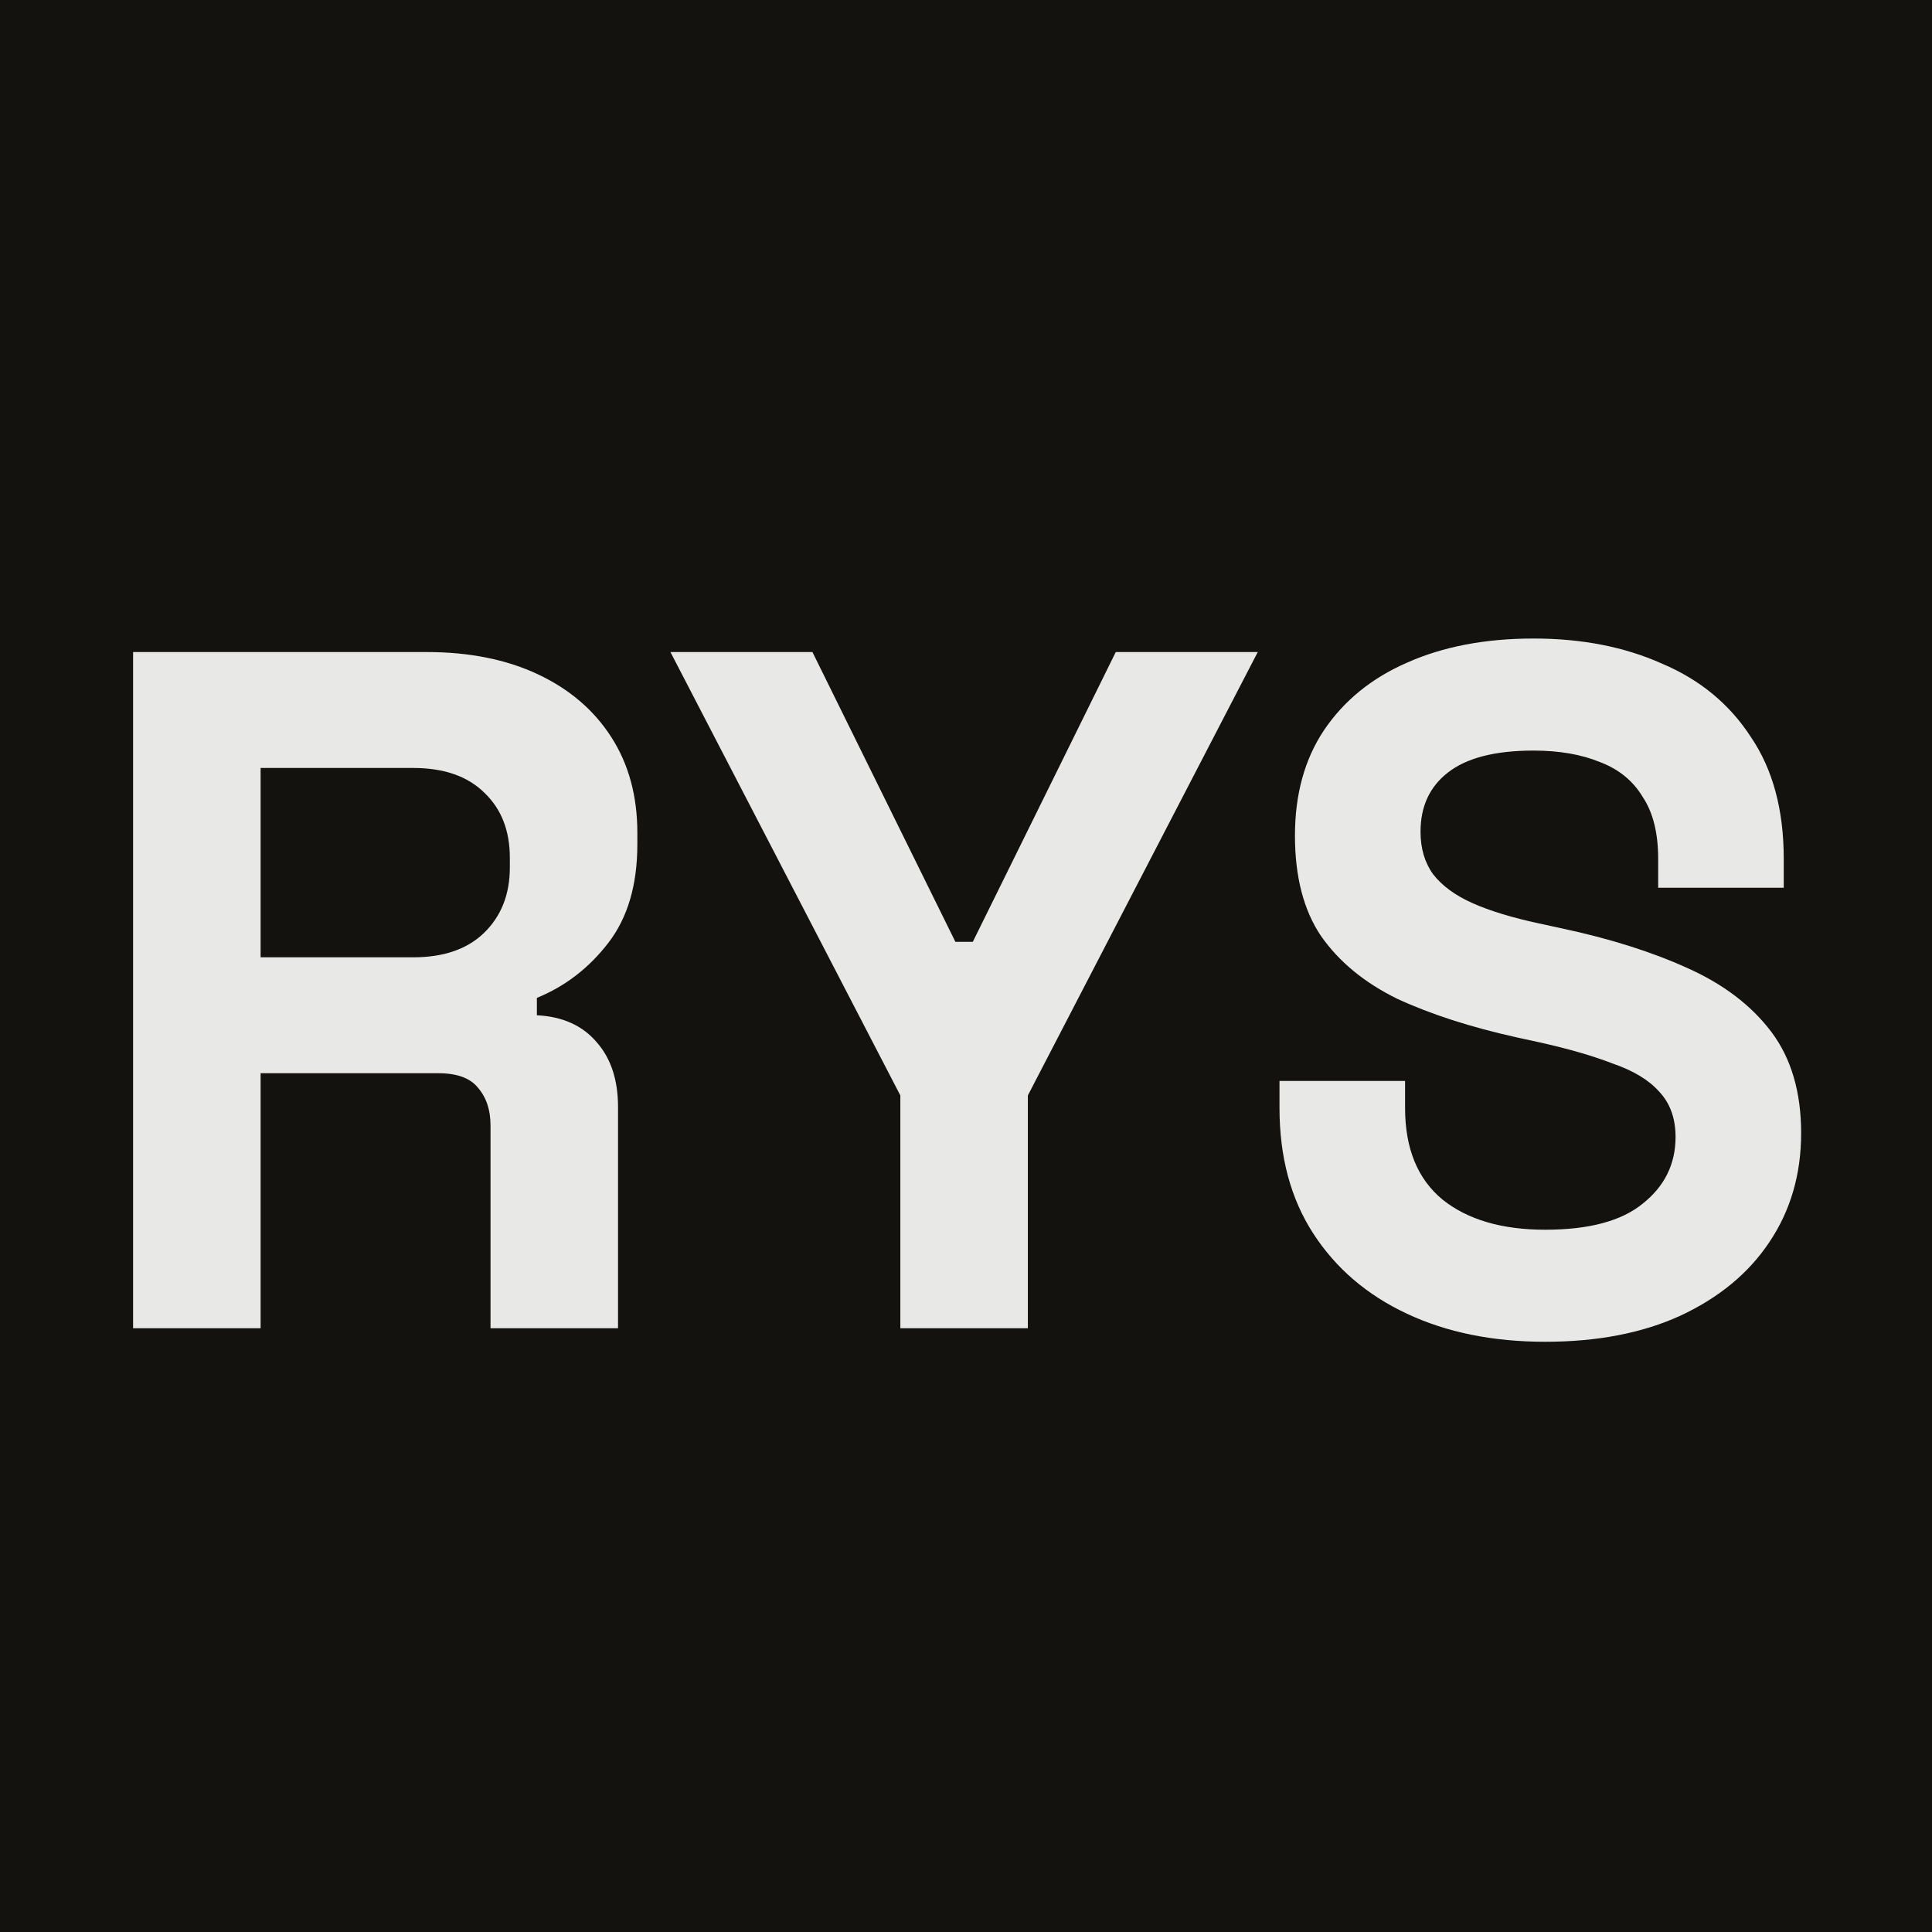
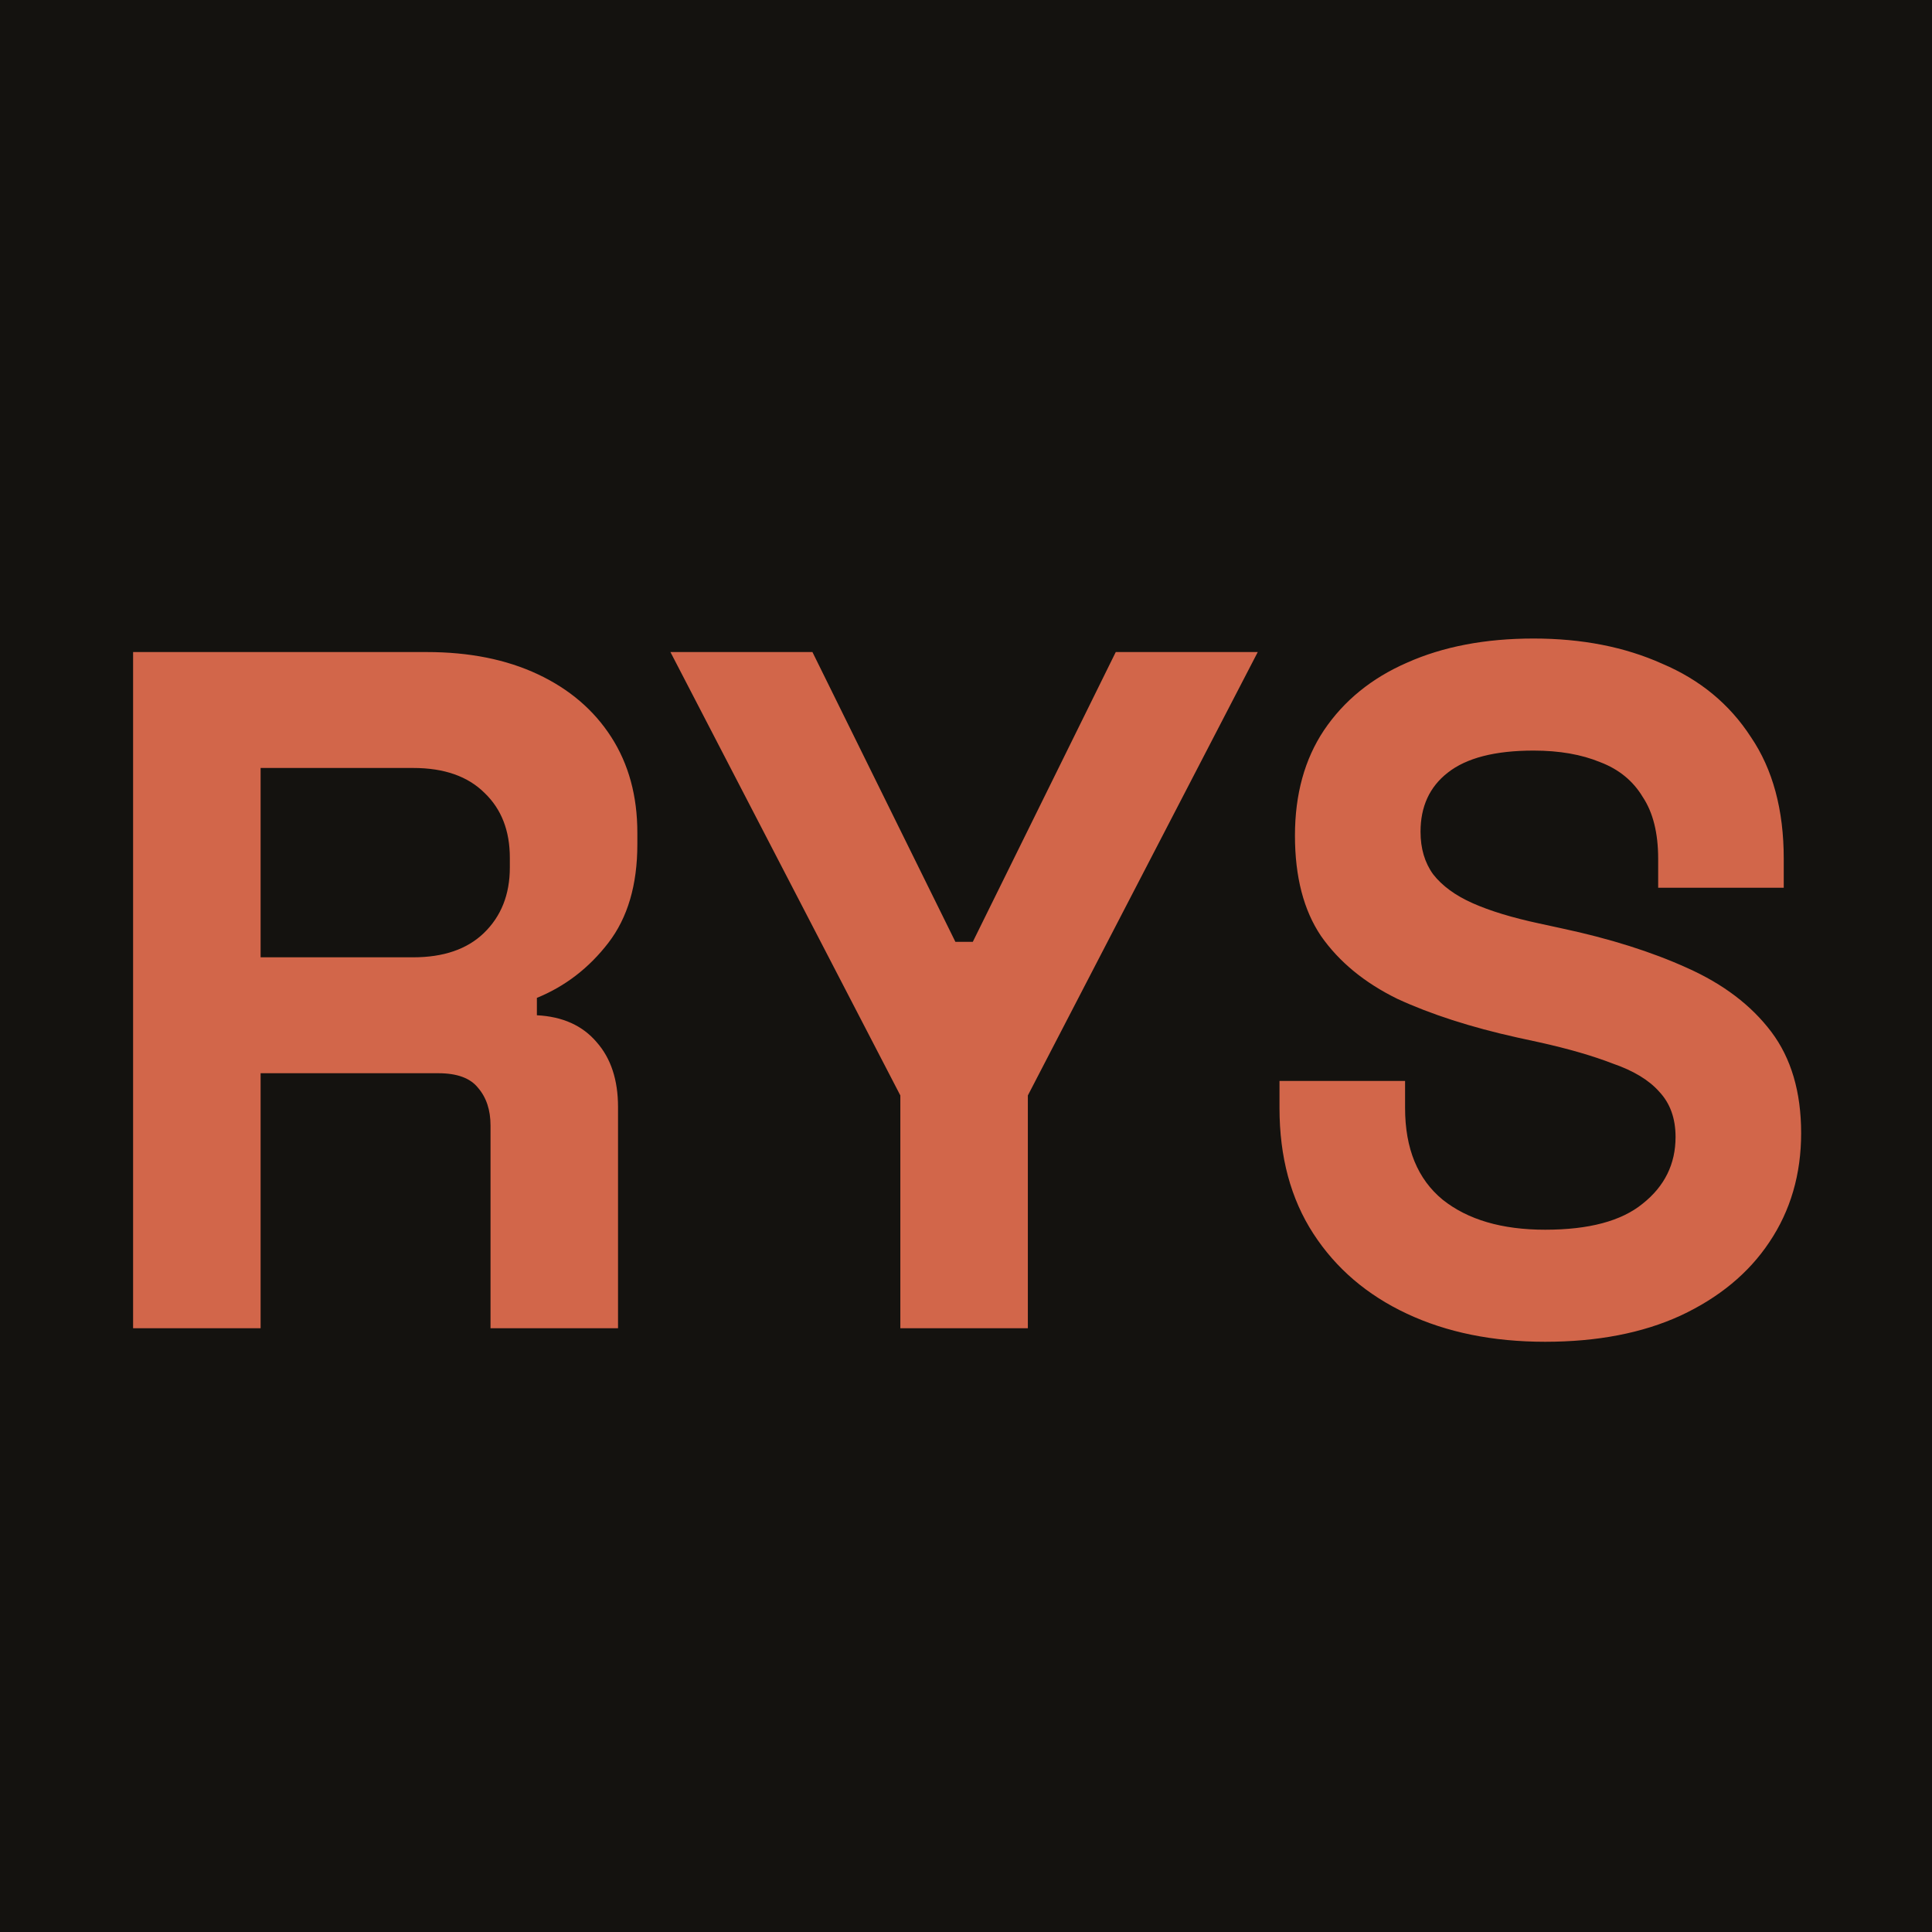
<svg xmlns="http://www.w3.org/2000/svg" width="64" height="64" viewBox="0 0 64 64" fill="none">
  <rect width="64" height="64" fill="#14120F" />
-   <path d="M4.409 44V21.6H14.137C15.545 21.6 16.771 21.845 17.817 22.336C18.862 22.827 19.673 23.52 20.249 24.416C20.825 25.312 21.113 26.368 21.113 27.584V27.968C21.113 29.312 20.793 30.4 20.153 31.232C19.513 32.064 18.724 32.672 17.785 33.056V33.632C18.638 33.675 19.299 33.973 19.769 34.528C20.238 35.061 20.473 35.776 20.473 36.672V44H16.249V37.28C16.249 36.768 16.11 36.352 15.833 36.032C15.577 35.712 15.139 35.552 14.521 35.552H8.633V44H4.409ZM8.633 31.712H13.689C14.691 31.712 15.47 31.445 16.025 30.912C16.601 30.357 16.889 29.632 16.889 28.736V28.416C16.889 27.52 16.611 26.805 16.057 26.272C15.502 25.717 14.713 25.44 13.689 25.44H8.633V31.712ZM29.825 44V36.288L22.209 21.6H26.913L31.649 31.2H32.225L36.961 21.6H41.665L34.049 36.288V44H29.825ZM51.185 44.448C49.457 44.448 47.931 44.139 46.609 43.52C45.286 42.901 44.252 42.016 43.505 40.864C42.758 39.712 42.385 38.325 42.385 36.704V35.808H46.545V36.704C46.545 38.048 46.961 39.061 47.793 39.744C48.625 40.405 49.755 40.736 51.185 40.736C52.636 40.736 53.713 40.448 54.417 39.872C55.142 39.296 55.505 38.56 55.505 37.664C55.505 37.045 55.324 36.544 54.961 36.16C54.62 35.776 54.108 35.467 53.425 35.232C52.764 34.976 51.953 34.741 50.993 34.528L50.257 34.368C48.721 34.027 47.398 33.6 46.289 33.088C45.201 32.555 44.358 31.861 43.761 31.008C43.185 30.155 42.897 29.045 42.897 27.68C42.897 26.315 43.217 25.152 43.857 24.192C44.518 23.211 45.435 22.464 46.609 21.952C47.803 21.419 49.201 21.152 50.801 21.152C52.401 21.152 53.819 21.429 55.057 21.984C56.316 22.517 57.297 23.328 58.001 24.416C58.726 25.483 59.089 26.827 59.089 28.448V29.408H54.929V28.448C54.929 27.595 54.758 26.912 54.417 26.4C54.097 25.867 53.627 25.483 53.009 25.248C52.39 24.992 51.654 24.864 50.801 24.864C49.521 24.864 48.572 25.109 47.953 25.6C47.355 26.069 47.057 26.72 47.057 27.552C47.057 28.107 47.196 28.576 47.473 28.96C47.772 29.344 48.209 29.664 48.785 29.92C49.361 30.176 50.097 30.4 50.993 30.592L51.729 30.752C53.329 31.093 54.715 31.531 55.889 32.064C57.084 32.597 58.011 33.301 58.673 34.176C59.334 35.051 59.665 36.171 59.665 37.536C59.665 38.901 59.313 40.107 58.609 41.152C57.926 42.176 56.945 42.987 55.665 43.584C54.406 44.16 52.913 44.448 51.185 44.448Z" fill="white" fill-opacity="0.9" />
+   <path d="M4.409 44V21.6H14.137C15.545 21.6 16.771 21.845 17.817 22.336C18.862 22.827 19.673 23.52 20.249 24.416C20.825 25.312 21.113 26.368 21.113 27.584V27.968C21.113 29.312 20.793 30.4 20.153 31.232C19.513 32.064 18.724 32.672 17.785 33.056V33.632C18.638 33.675 19.299 33.973 19.769 34.528C20.238 35.061 20.473 35.776 20.473 36.672V44H16.249V37.28C16.249 36.768 16.11 36.352 15.833 36.032C15.577 35.712 15.139 35.552 14.521 35.552H8.633V44H4.409ZM8.633 31.712H13.689C14.691 31.712 15.47 31.445 16.025 30.912C16.601 30.357 16.889 29.632 16.889 28.736V28.416C16.889 27.52 16.611 26.805 16.057 26.272C15.502 25.717 14.713 25.44 13.689 25.44H8.633V31.712ZM29.825 44V36.288L22.209 21.6H26.913L31.649 31.2H32.225L36.961 21.6H41.665L34.049 36.288V44H29.825ZM51.185 44.448C49.457 44.448 47.931 44.139 46.609 43.52C45.286 42.901 44.252 42.016 43.505 40.864C42.758 39.712 42.385 38.325 42.385 36.704V35.808H46.545V36.704C46.545 38.048 46.961 39.061 47.793 39.744C48.625 40.405 49.755 40.736 51.185 40.736C52.636 40.736 53.713 40.448 54.417 39.872C55.142 39.296 55.505 38.56 55.505 37.664C55.505 37.045 55.324 36.544 54.961 36.16C54.62 35.776 54.108 35.467 53.425 35.232C52.764 34.976 51.953 34.741 50.993 34.528L50.257 34.368C48.721 34.027 47.398 33.6 46.289 33.088C45.201 32.555 44.358 31.861 43.761 31.008C43.185 30.155 42.897 29.045 42.897 27.68C42.897 26.315 43.217 25.152 43.857 24.192C44.518 23.211 45.435 22.464 46.609 21.952C47.803 21.419 49.201 21.152 50.801 21.152C52.401 21.152 53.819 21.429 55.057 21.984C56.316 22.517 57.297 23.328 58.001 24.416C58.726 25.483 59.089 26.827 59.089 28.448V29.408H54.929V28.448C54.929 27.595 54.758 26.912 54.417 26.4C54.097 25.867 53.627 25.483 53.009 25.248C52.39 24.992 51.654 24.864 50.801 24.864C49.521 24.864 48.572 25.109 47.953 25.6C47.355 26.069 47.057 26.72 47.057 27.552C47.057 28.107 47.196 28.576 47.473 28.96C47.772 29.344 48.209 29.664 48.785 29.92C49.361 30.176 50.097 30.4 50.993 30.592L51.729 30.752C53.329 31.093 54.715 31.531 55.889 32.064C57.084 32.597 58.011 33.301 58.673 34.176C59.334 35.051 59.665 36.171 59.665 37.536C59.665 38.901 59.313 40.107 58.609 41.152C57.926 42.176 56.945 42.987 55.665 43.584C54.406 44.16 52.913 44.448 51.185 44.448Z" fill="#E76F51" fill-opacity="0.9" />
</svg>
